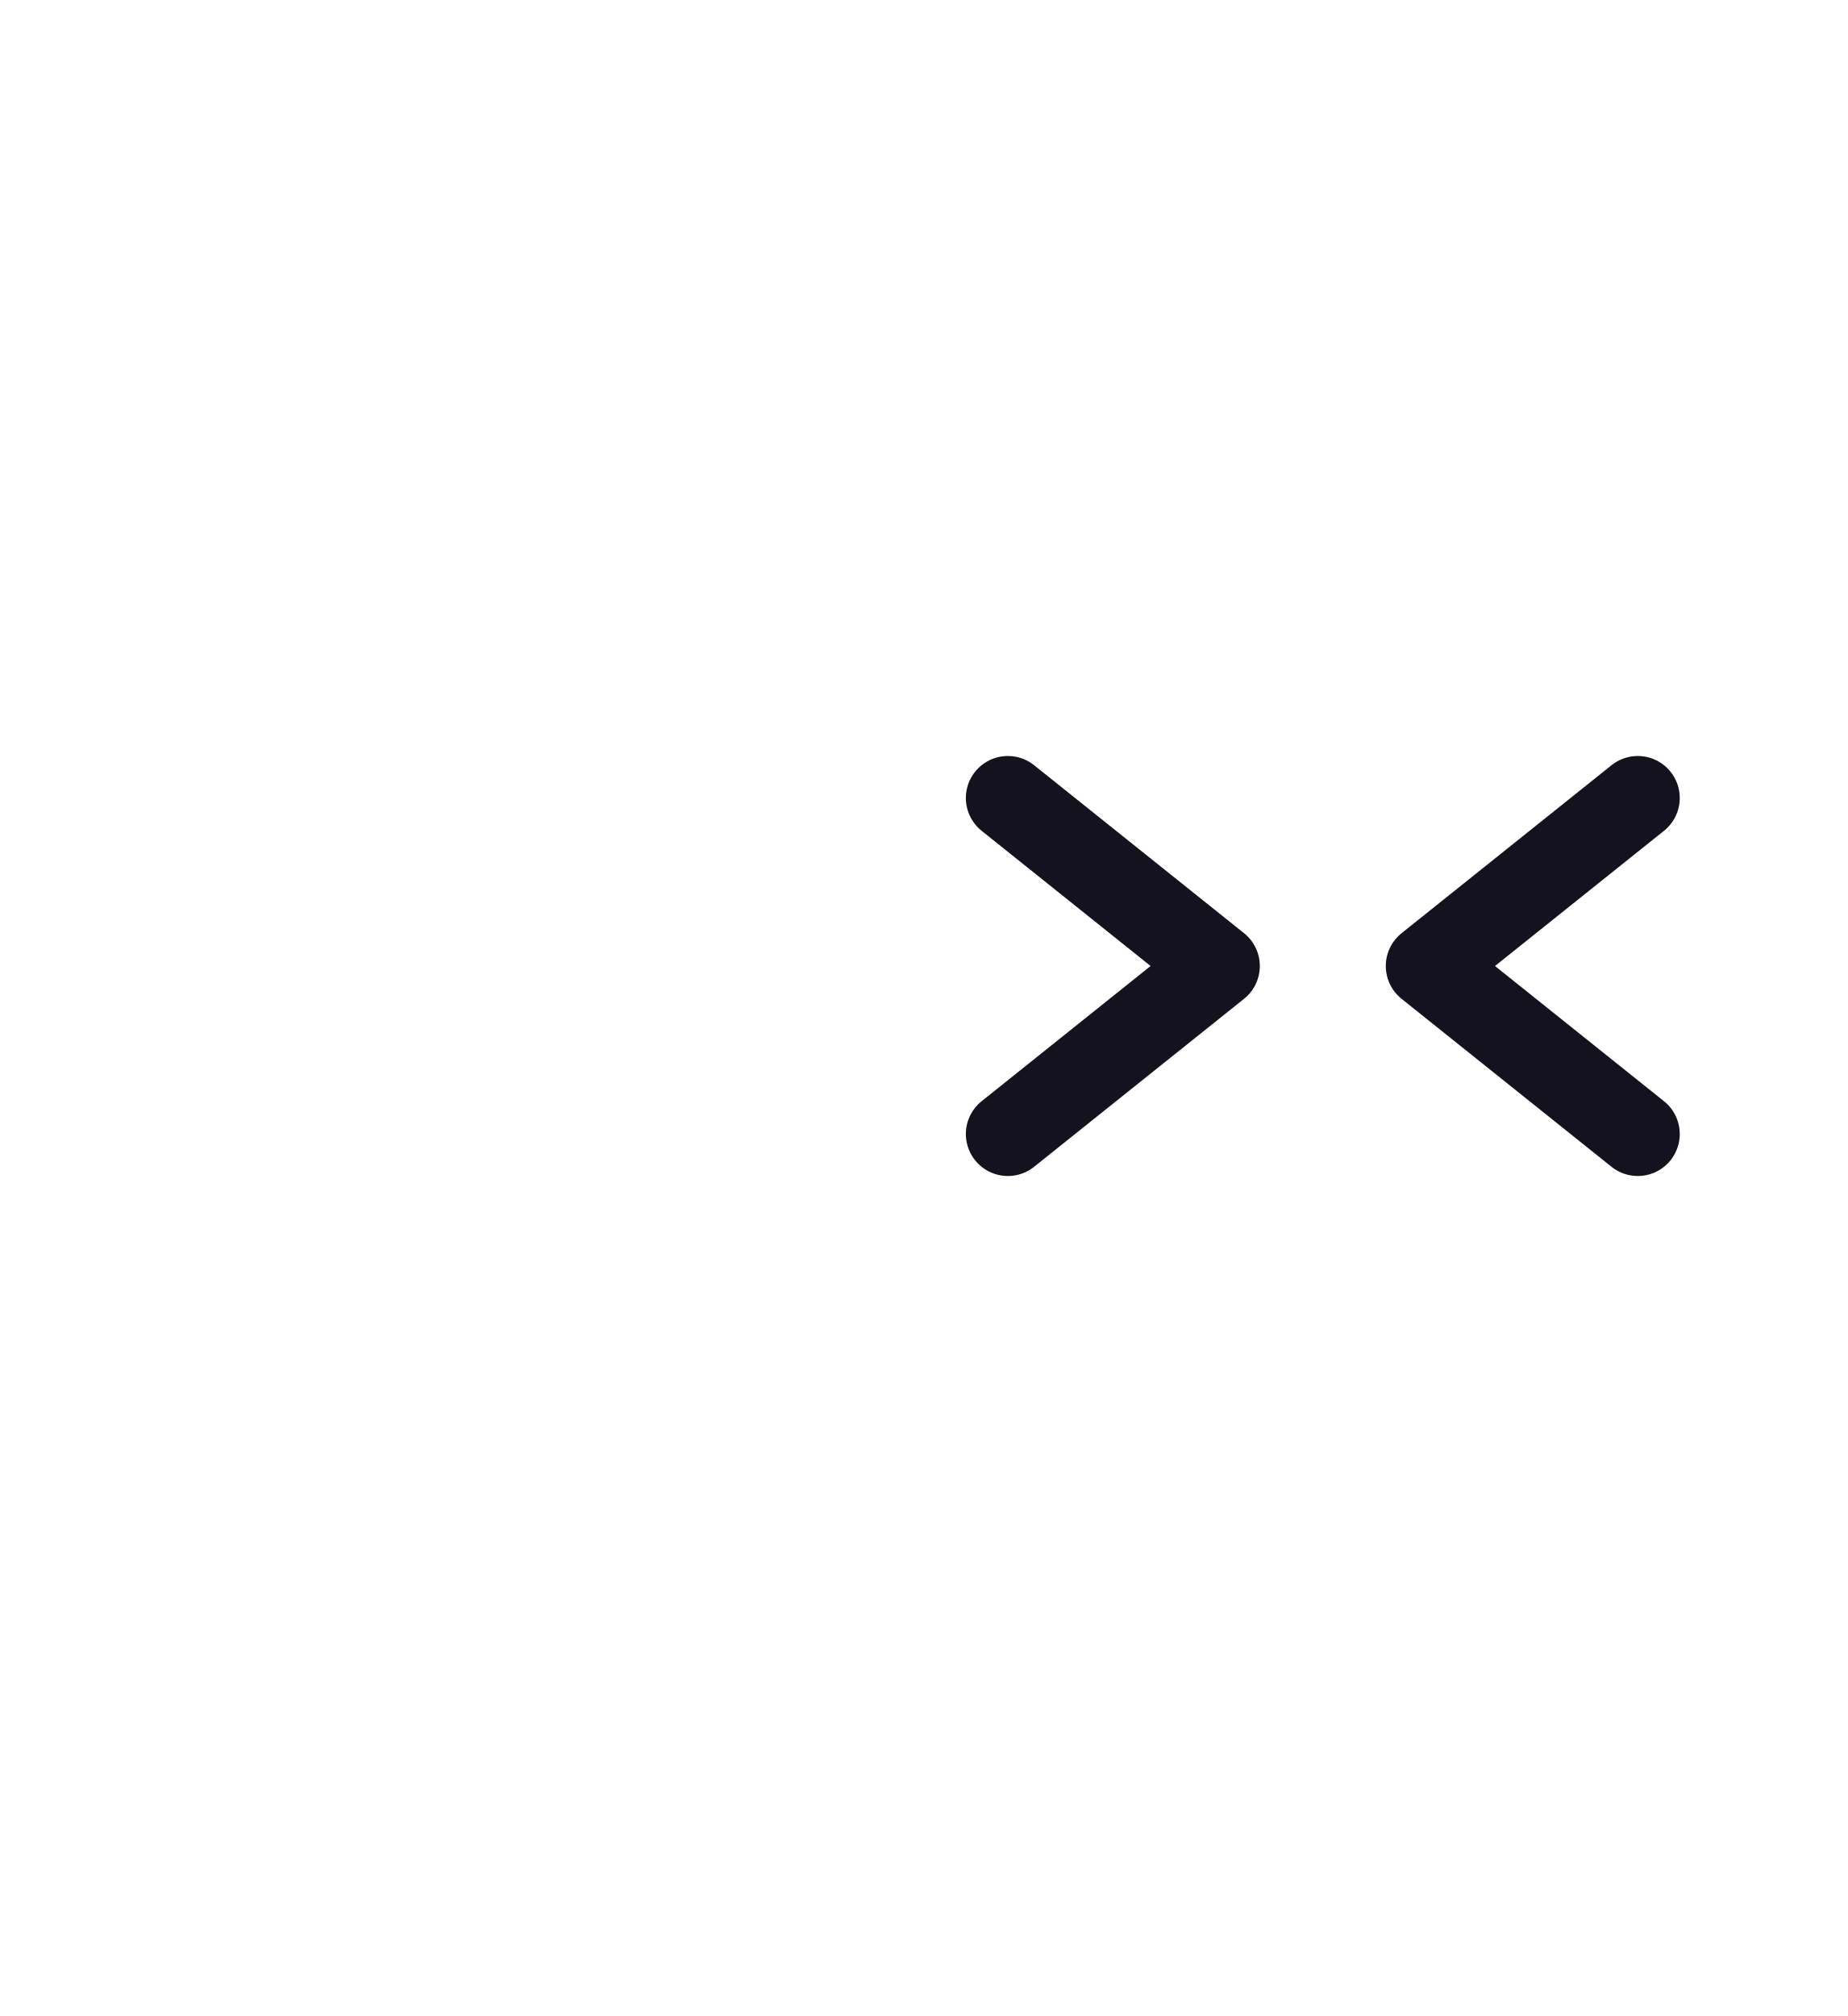
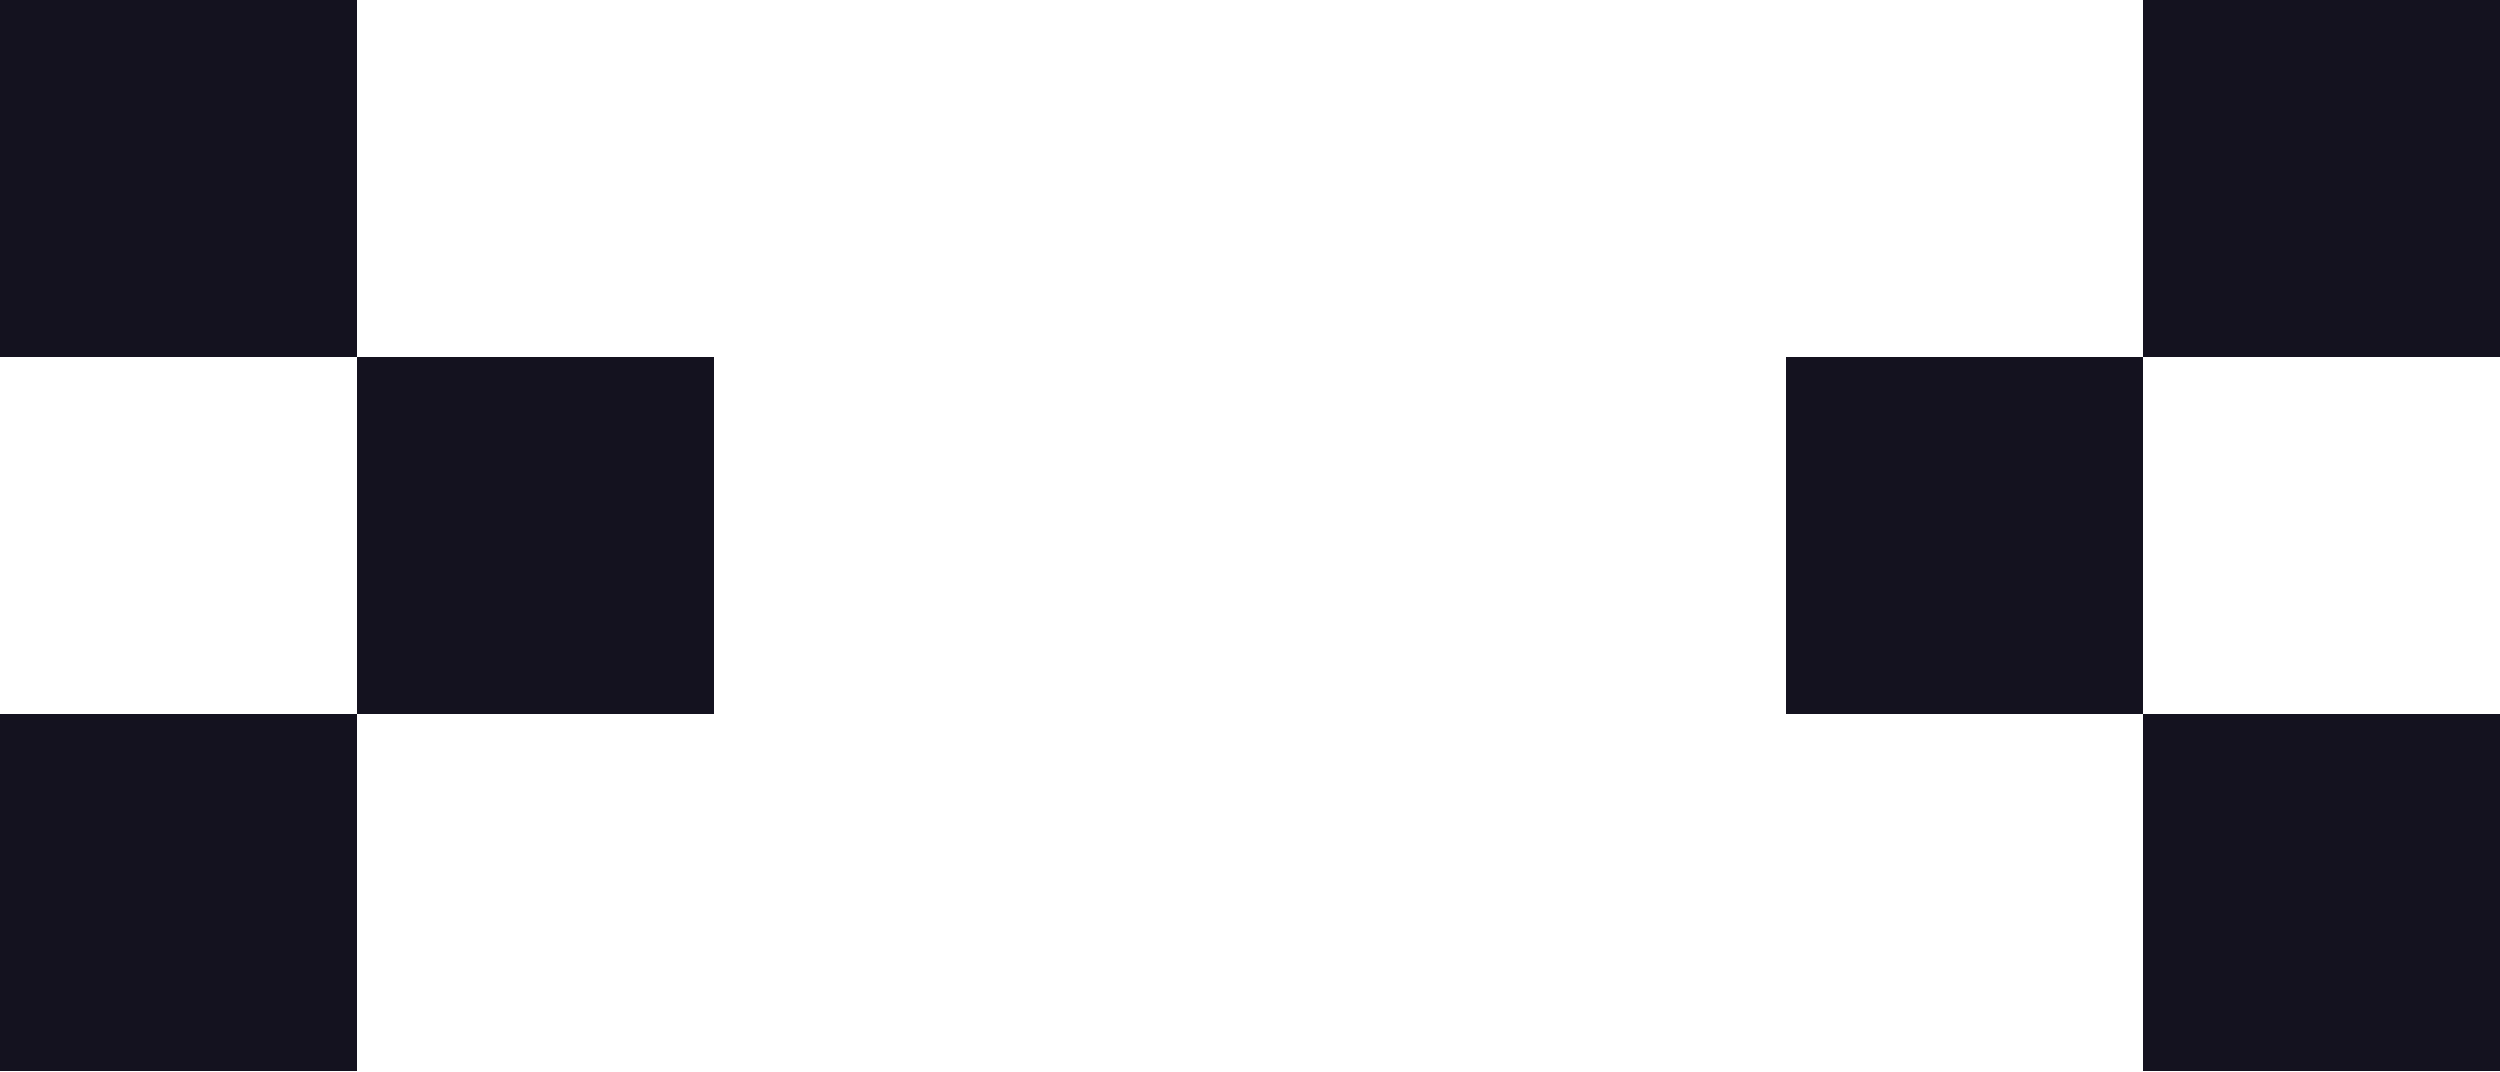
- <svg xmlns="http://www.w3.org/2000/svg" viewBox="-44 -76 88 96" width="88" height="96" data-part="eyes-hurt" data-pivot="0,0">
-   <g stroke="#14121F" stroke-width="4" stroke-linejoin="round" stroke-linecap="round" fill="none">
-     <path d="M 4 -38 L 14 -30 L 4 -22 M 34 -38 L 24 -30 L 34 -22" stroke-width="4" />
+ <svg xmlns="http://www.w3.org/2000/svg" viewBox="12 -60 28 12" width="28" height="12" data-part="eyes-hurt" data-pivot="0,0" data-pixel="4">
+   <g shape-rendering="crispEdges">
+     <rect x="12" y="-60" width="4" height="4" fill="#14121F" />
+     <rect x="36" y="-60" width="4" height="4" fill="#14121F" />
+     <rect x="16" y="-56" width="4" height="4" fill="#14121F" />
+     <rect x="32" y="-56" width="4" height="4" fill="#14121F" />
+     <rect x="12" y="-52" width="4" height="4" fill="#14121F" />
+     <rect x="36" y="-52" width="4" height="4" fill="#14121F" />
  </g>
</svg>
